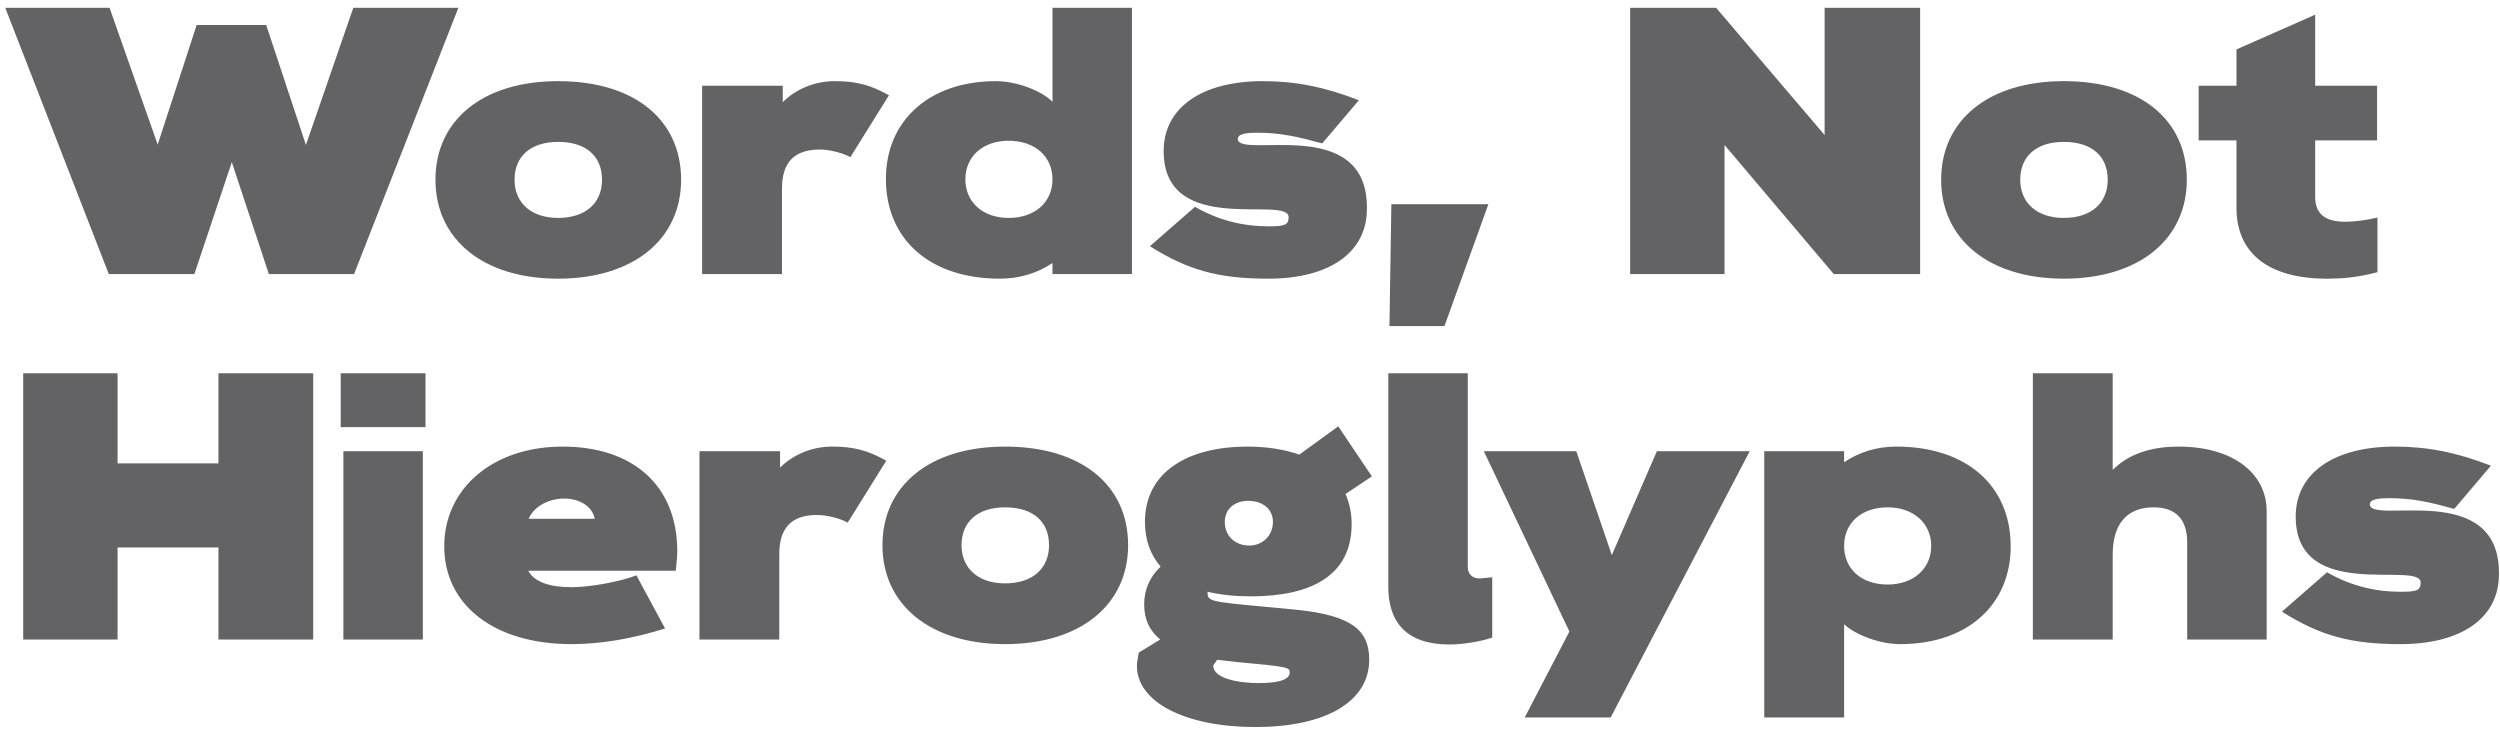
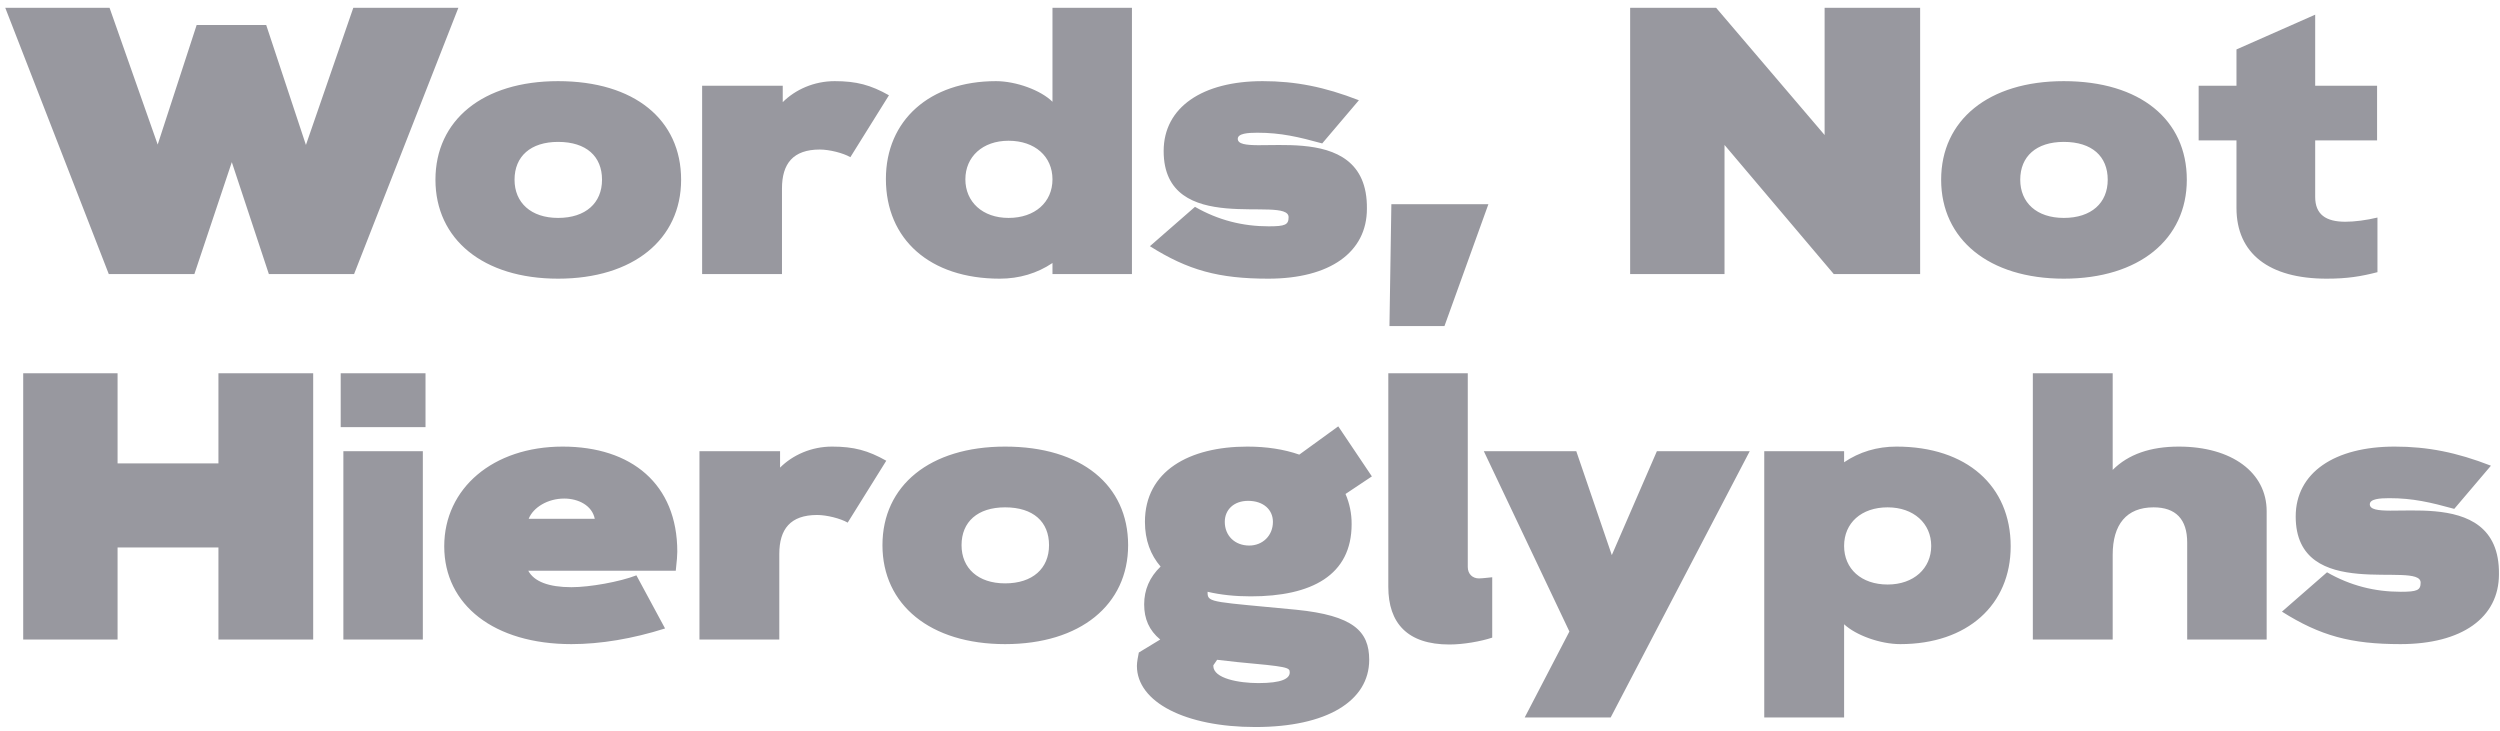
<svg xmlns="http://www.w3.org/2000/svg" width="301" height="88" viewBox="0 0 301 88" class="u-max-full-width">
-   <path d="M23.402 33l4.508-13.478L32.372 33H42.63L55.188.938h-12.65l-5.704 16.514L32.05 3.008h-8.372l-4.692 14.398L13.19.938H.632L13.098 33h10.304zm43.792.552c9.062 0 14.812-4.738 14.812-11.914 0-7.222-5.612-11.868-14.812-11.868-9.062 0-14.766 4.692-14.766 11.868s5.75 11.914 14.766 11.914zm0-7.314c-3.266 0-5.244-1.84-5.244-4.6 0-2.806 1.932-4.554 5.244-4.554 3.404 0 5.29 1.748 5.29 4.554s-1.978 4.6-5.29 4.6zM94.15 33V22.696c0-2.99 1.334-4.692 4.554-4.692 1.15 0 2.806.414 3.68.92l4.646-7.452c-2.208-1.242-3.91-1.702-6.532-1.702-2.484 0-4.738 1.012-6.256 2.53v-1.978h-9.706V33h9.614zm26.22.552c2.346 0 4.508-.644 6.348-1.886V33h9.568V.938h-9.568v11.316c-1.38-1.38-4.37-2.484-6.808-2.484-8.004 0-13.248 4.738-13.248 11.776 0 7.268 5.29 12.006 13.708 12.006zm1.058-7.314c-3.128 0-5.198-1.932-5.198-4.646s2.07-4.646 5.198-4.646c3.174 0 5.29 1.886 5.29 4.646s-2.116 4.646-5.29 4.646zm31.28 7.314c7.406 0 11.868-3.174 11.868-8.418.138-11.5-15.548-5.888-15.548-8.418 0-.644 1.196-.736 2.346-.736 2.852 0 4.968.506 7.82 1.288l4.416-5.198c-4.14-1.61-7.636-2.3-11.592-2.3-7.222 0-11.914 3.128-11.914 8.418 0 10.488 15.042 5.244 15.042 7.958 0 .92-.414 1.104-2.392 1.104-3.128 0-6.072-.736-8.878-2.346l-5.428 4.738c4.6 2.898 8.28 3.91 14.26 3.91zm21.206 5.704l5.29-14.674H167.52l-.23 14.674h6.624zM207.632 33V17.452L220.788 33h10.396V.938h-11.5v15.318L206.62.938h-10.35V33h11.362zm40.848.552c9.062 0 14.812-4.738 14.812-11.914 0-7.222-5.612-11.868-14.812-11.868-9.062 0-14.766 4.692-14.766 11.868s5.75 11.914 14.766 11.914zm0-7.314c-3.266 0-5.244-1.84-5.244-4.6 0-2.806 1.932-4.554 5.244-4.554 3.404 0 5.29 1.748 5.29 4.554s-1.978 4.6-5.29 4.6zm31.648 7.314c2.53 0 4.14-.276 6.118-.782v-6.578c-1.334.322-2.76.506-3.864.506-2.346 0-3.634-.874-3.634-2.99V16.9h7.452v-6.578h-7.452V1.766l-9.476 4.186v4.37h-4.554V16.9h4.554v8.142c0 5.474 3.91 8.51 10.856 8.51zM14.156 77V65.914H26.3V77h11.408V44.938H26.3v10.856H14.156V44.938H2.794V77h11.362zm37.076-25.576v-6.486H41.02v6.486h10.212zM50.91 77V54.322h-9.568V77h9.568zm17.894.552c3.496 0 7.36-.644 11.27-1.886l-3.45-6.394c-2.024.782-5.612 1.426-7.82 1.426-2.76 0-4.508-.69-5.198-1.978h17.756c.138-1.242.184-1.886.184-2.3 0-8.142-5.52-12.65-13.8-12.65-8.372 0-14.26 5.014-14.26 12.006 0 7.084 6.026 11.776 15.318 11.776zm2.806-15.088h-7.958c.552-1.38 2.3-2.438 4.278-2.438 1.702 0 3.358.828 3.68 2.438zM93.828 77V66.696c0-2.99 1.334-4.692 4.554-4.692 1.15 0 2.806.414 3.68.92l4.646-7.452c-2.208-1.242-3.91-1.702-6.532-1.702-2.484 0-4.738 1.012-6.256 2.53v-1.978h-9.706V77h9.614zm27.186.552c9.062 0 14.812-4.738 14.812-11.914 0-7.222-5.612-11.868-14.812-11.868-9.062 0-14.766 4.692-14.766 11.868s5.75 11.914 14.766 11.914zm0-7.314c-3.266 0-5.244-1.84-5.244-4.6 0-2.806 1.932-4.554 5.244-4.554 3.404 0 5.29 1.748 5.29 4.554s-1.978 4.6-5.29 4.6zm30.13 17.296c8.602 0 13.708-3.128 13.708-8.096 0-3.45-1.932-5.336-8.786-6.026-9.843-.953-10.651-.832-10.672-1.975v-.187c1.564.368 3.312.552 5.198.552 7.314 0 12.144-2.53 12.144-8.694a8.98 8.98 0 00-.736-3.634l3.174-2.116-4.048-6.026-4.692 3.404c-1.84-.644-3.956-.966-6.256-.966-6.992 0-12.328 2.944-12.328 9.062 0 2.208.69 4.002 1.886 5.382-1.334 1.288-1.978 2.806-1.978 4.554 0 1.748.598 3.128 1.932 4.232l-2.576 1.564c-.092.46-.23 1.15-.23 1.61 0 4.37 5.842 7.36 14.26 7.36zm-.736-21.85c-1.748 0-2.944-1.196-2.944-2.852 0-1.472 1.104-2.53 2.806-2.53 1.84 0 2.99 1.058 2.99 2.53 0 1.656-1.242 2.852-2.852 2.852zm1.104 16.56c-2.346 0-5.428-.552-5.428-2.07 0-.046 0-.092.046-.138l.414-.598 2.438.276c6.072.552 6.302.644 6.302 1.242 0 .736-.92 1.288-3.772 1.288zm23-4.646c1.656 0 3.772-.368 5.152-.828v-7.268c-.506.046-1.196.138-1.61.138-.736 0-1.334-.506-1.334-1.38V44.938h-9.568v25.714c0 4.37 2.3 6.946 7.36 6.946zm19.412 8.786l16.744-32.062H199.49l-5.428 12.512-4.278-12.512h-11.132l10.304 21.712-5.382 10.35h10.35zm28.106 0V75.16c1.426 1.334 4.37 2.392 6.762 2.392 8.096 0 13.294-4.738 13.294-11.776 0-7.268-5.29-12.006-13.754-12.006-2.346 0-4.462.644-6.302 1.886v-1.334h-9.614v32.062h9.614zm5.244-16.008c-3.174 0-5.244-1.886-5.244-4.646s2.07-4.646 5.244-4.646c3.128 0 5.244 1.932 5.244 4.646s-2.116 4.646-5.244 4.646zM254.368 77V66.788c0-3.634 1.656-5.704 4.922-5.704 2.668 0 4.048 1.426 4.048 4.232V77h9.568V61.544c0-4.646-4.186-7.774-10.58-7.774-3.404 0-6.072.92-7.958 2.806V44.938h-9.614V77h9.614zm34.638.552c7.406 0 11.868-3.174 11.868-8.418.138-11.5-15.548-5.888-15.548-8.418 0-.644 1.196-.736 2.346-.736 2.852 0 4.968.506 7.82 1.288l4.416-5.198c-4.14-1.61-7.636-2.3-11.592-2.3-7.222 0-11.914 3.128-11.914 8.418 0 10.488 15.042 5.244 15.042 7.958 0 .92-.414 1.104-2.392 1.104-3.128 0-6.072-.736-8.878-2.346l-5.428 4.738c4.6 2.898 8.28 3.91 14.26 3.91z" fill="#636366" />
+   <path d="M23.402 33l4.508-13.478L32.372 33H42.63L55.188.938h-12.65l-5.704 16.514L32.05 3.008h-8.372l-4.692 14.398L13.19.938H.632L13.098 33h10.304zm43.792.552c9.062 0 14.812-4.738 14.812-11.914 0-7.222-5.612-11.868-14.812-11.868-9.062 0-14.766 4.692-14.766 11.868s5.75 11.914 14.766 11.914zm0-7.314c-3.266 0-5.244-1.84-5.244-4.6 0-2.806 1.932-4.554 5.244-4.554 3.404 0 5.29 1.748 5.29 4.554s-1.978 4.6-5.29 4.6zM94.15 33V22.696c0-2.99 1.334-4.692 4.554-4.692 1.15 0 2.806.414 3.68.92l4.646-7.452c-2.208-1.242-3.91-1.702-6.532-1.702-2.484 0-4.738 1.012-6.256 2.53v-1.978h-9.706V33h9.614zm26.22.552c2.346 0 4.508-.644 6.348-1.886V33h9.568V.938h-9.568v11.316c-1.38-1.38-4.37-2.484-6.808-2.484-8.004 0-13.248 4.738-13.248 11.776 0 7.268 5.29 12.006 13.708 12.006zm1.058-7.314c-3.128 0-5.198-1.932-5.198-4.646s2.07-4.646 5.198-4.646c3.174 0 5.29 1.886 5.29 4.646s-2.116 4.646-5.29 4.646zm31.28 7.314c7.406 0 11.868-3.174 11.868-8.418.138-11.5-15.548-5.888-15.548-8.418 0-.644 1.196-.736 2.346-.736 2.852 0 4.968.506 7.82 1.288l4.416-5.198c-4.14-1.61-7.636-2.3-11.592-2.3-7.222 0-11.914 3.128-11.914 8.418 0 10.488 15.042 5.244 15.042 7.958 0 .92-.414 1.104-2.392 1.104-3.128 0-6.072-.736-8.878-2.346l-5.428 4.738c4.6 2.898 8.28 3.91 14.26 3.91zm21.206 5.704l5.29-14.674H167.52l-.23 14.674h6.624zM207.632 33V17.452L220.788 33h10.396V.938h-11.5v15.318L206.62.938h-10.35V33h11.362zm40.848.552c9.062 0 14.812-4.738 14.812-11.914 0-7.222-5.612-11.868-14.812-11.868-9.062 0-14.766 4.692-14.766 11.868s5.75 11.914 14.766 11.914zm0-7.314c-3.266 0-5.244-1.84-5.244-4.6 0-2.806 1.932-4.554 5.244-4.554 3.404 0 5.29 1.748 5.29 4.554s-1.978 4.6-5.29 4.6zm31.648 7.314c2.53 0 4.14-.276 6.118-.782v-6.578c-1.334.322-2.76.506-3.864.506-2.346 0-3.634-.874-3.634-2.99V16.9h7.452v-6.578h-7.452V1.766l-9.476 4.186v4.37h-4.554V16.9h4.554v8.142c0 5.474 3.91 8.51 10.856 8.51zM14.156 77V65.914H26.3V77h11.408V44.938H26.3v10.856H14.156V44.938H2.794V77h11.362zm37.076-25.576v-6.486H41.02v6.486h10.212zM50.91 77V54.322h-9.568V77h9.568zm17.894.552c3.496 0 7.36-.644 11.27-1.886l-3.45-6.394c-2.024.782-5.612 1.426-7.82 1.426-2.76 0-4.508-.69-5.198-1.978h17.756c.138-1.242.184-1.886.184-2.3 0-8.142-5.52-12.65-13.8-12.65-8.372 0-14.26 5.014-14.26 12.006 0 7.084 6.026 11.776 15.318 11.776zm2.806-15.088h-7.958c.552-1.38 2.3-2.438 4.278-2.438 1.702 0 3.358.828 3.68 2.438zM93.828 77V66.696c0-2.99 1.334-4.692 4.554-4.692 1.15 0 2.806.414 3.68.92l4.646-7.452c-2.208-1.242-3.91-1.702-6.532-1.702-2.484 0-4.738 1.012-6.256 2.53v-1.978h-9.706V77h9.614zm27.186.552c9.062 0 14.812-4.738 14.812-11.914 0-7.222-5.612-11.868-14.812-11.868-9.062 0-14.766 4.692-14.766 11.868s5.75 11.914 14.766 11.914zm0-7.314c-3.266 0-5.244-1.84-5.244-4.6 0-2.806 1.932-4.554 5.244-4.554 3.404 0 5.29 1.748 5.29 4.554s-1.978 4.6-5.29 4.6zm30.13 17.296c8.602 0 13.708-3.128 13.708-8.096 0-3.45-1.932-5.336-8.786-6.026-9.843-.953-10.651-.832-10.672-1.975v-.187c1.564.368 3.312.552 5.198.552 7.314 0 12.144-2.53 12.144-8.694a8.98 8.98 0 00-.736-3.634l3.174-2.116-4.048-6.026-4.692 3.404c-1.84-.644-3.956-.966-6.256-.966-6.992 0-12.328 2.944-12.328 9.062 0 2.208.69 4.002 1.886 5.382-1.334 1.288-1.978 2.806-1.978 4.554 0 1.748.598 3.128 1.932 4.232l-2.576 1.564c-.092.46-.23 1.15-.23 1.61 0 4.37 5.842 7.36 14.26 7.36zm-.736-21.85c-1.748 0-2.944-1.196-2.944-2.852 0-1.472 1.104-2.53 2.806-2.53 1.84 0 2.99 1.058 2.99 2.53 0 1.656-1.242 2.852-2.852 2.852zm1.104 16.56c-2.346 0-5.428-.552-5.428-2.07 0-.046 0-.092.046-.138l.414-.598 2.438.276c6.072.552 6.302.644 6.302 1.242 0 .736-.92 1.288-3.772 1.288zm23-4.646c1.656 0 3.772-.368 5.152-.828v-7.268c-.506.046-1.196.138-1.61.138-.736 0-1.334-.506-1.334-1.38V44.938h-9.568v25.714c0 4.37 2.3 6.946 7.36 6.946zm19.412 8.786l16.744-32.062H199.49l-5.428 12.512-4.278-12.512h-11.132l10.304 21.712-5.382 10.35h10.35zm28.106 0V75.16c1.426 1.334 4.37 2.392 6.762 2.392 8.096 0 13.294-4.738 13.294-11.776 0-7.268-5.29-12.006-13.754-12.006-2.346 0-4.462.644-6.302 1.886v-1.334h-9.614v32.062h9.614zm5.244-16.008c-3.174 0-5.244-1.886-5.244-4.646s2.07-4.646 5.244-4.646c3.128 0 5.244 1.932 5.244 4.646s-2.116 4.646-5.244 4.646zM254.368 77V66.788c0-3.634 1.656-5.704 4.922-5.704 2.668 0 4.048 1.426 4.048 4.232V77h9.568V61.544c0-4.646-4.186-7.774-10.58-7.774-3.404 0-6.072.92-7.958 2.806V44.938h-9.614V77h9.614zm34.638.552c7.406 0 11.868-3.174 11.868-8.418.138-11.5-15.548-5.888-15.548-8.418 0-.644 1.196-.736 2.346-.736 2.852 0 4.968.506 7.82 1.288l4.416-5.198c-4.14-1.61-7.636-2.3-11.592-2.3-7.222 0-11.914 3.128-11.914 8.418 0 10.488 15.042 5.244 15.042 7.958 0 .92-.414 1.104-2.392 1.104-3.128 0-6.072-.736-8.878-2.346l-5.428 4.738c4.6 2.898 8.28 3.91 14.26 3.91z" fill="#98989F" />
</svg>
